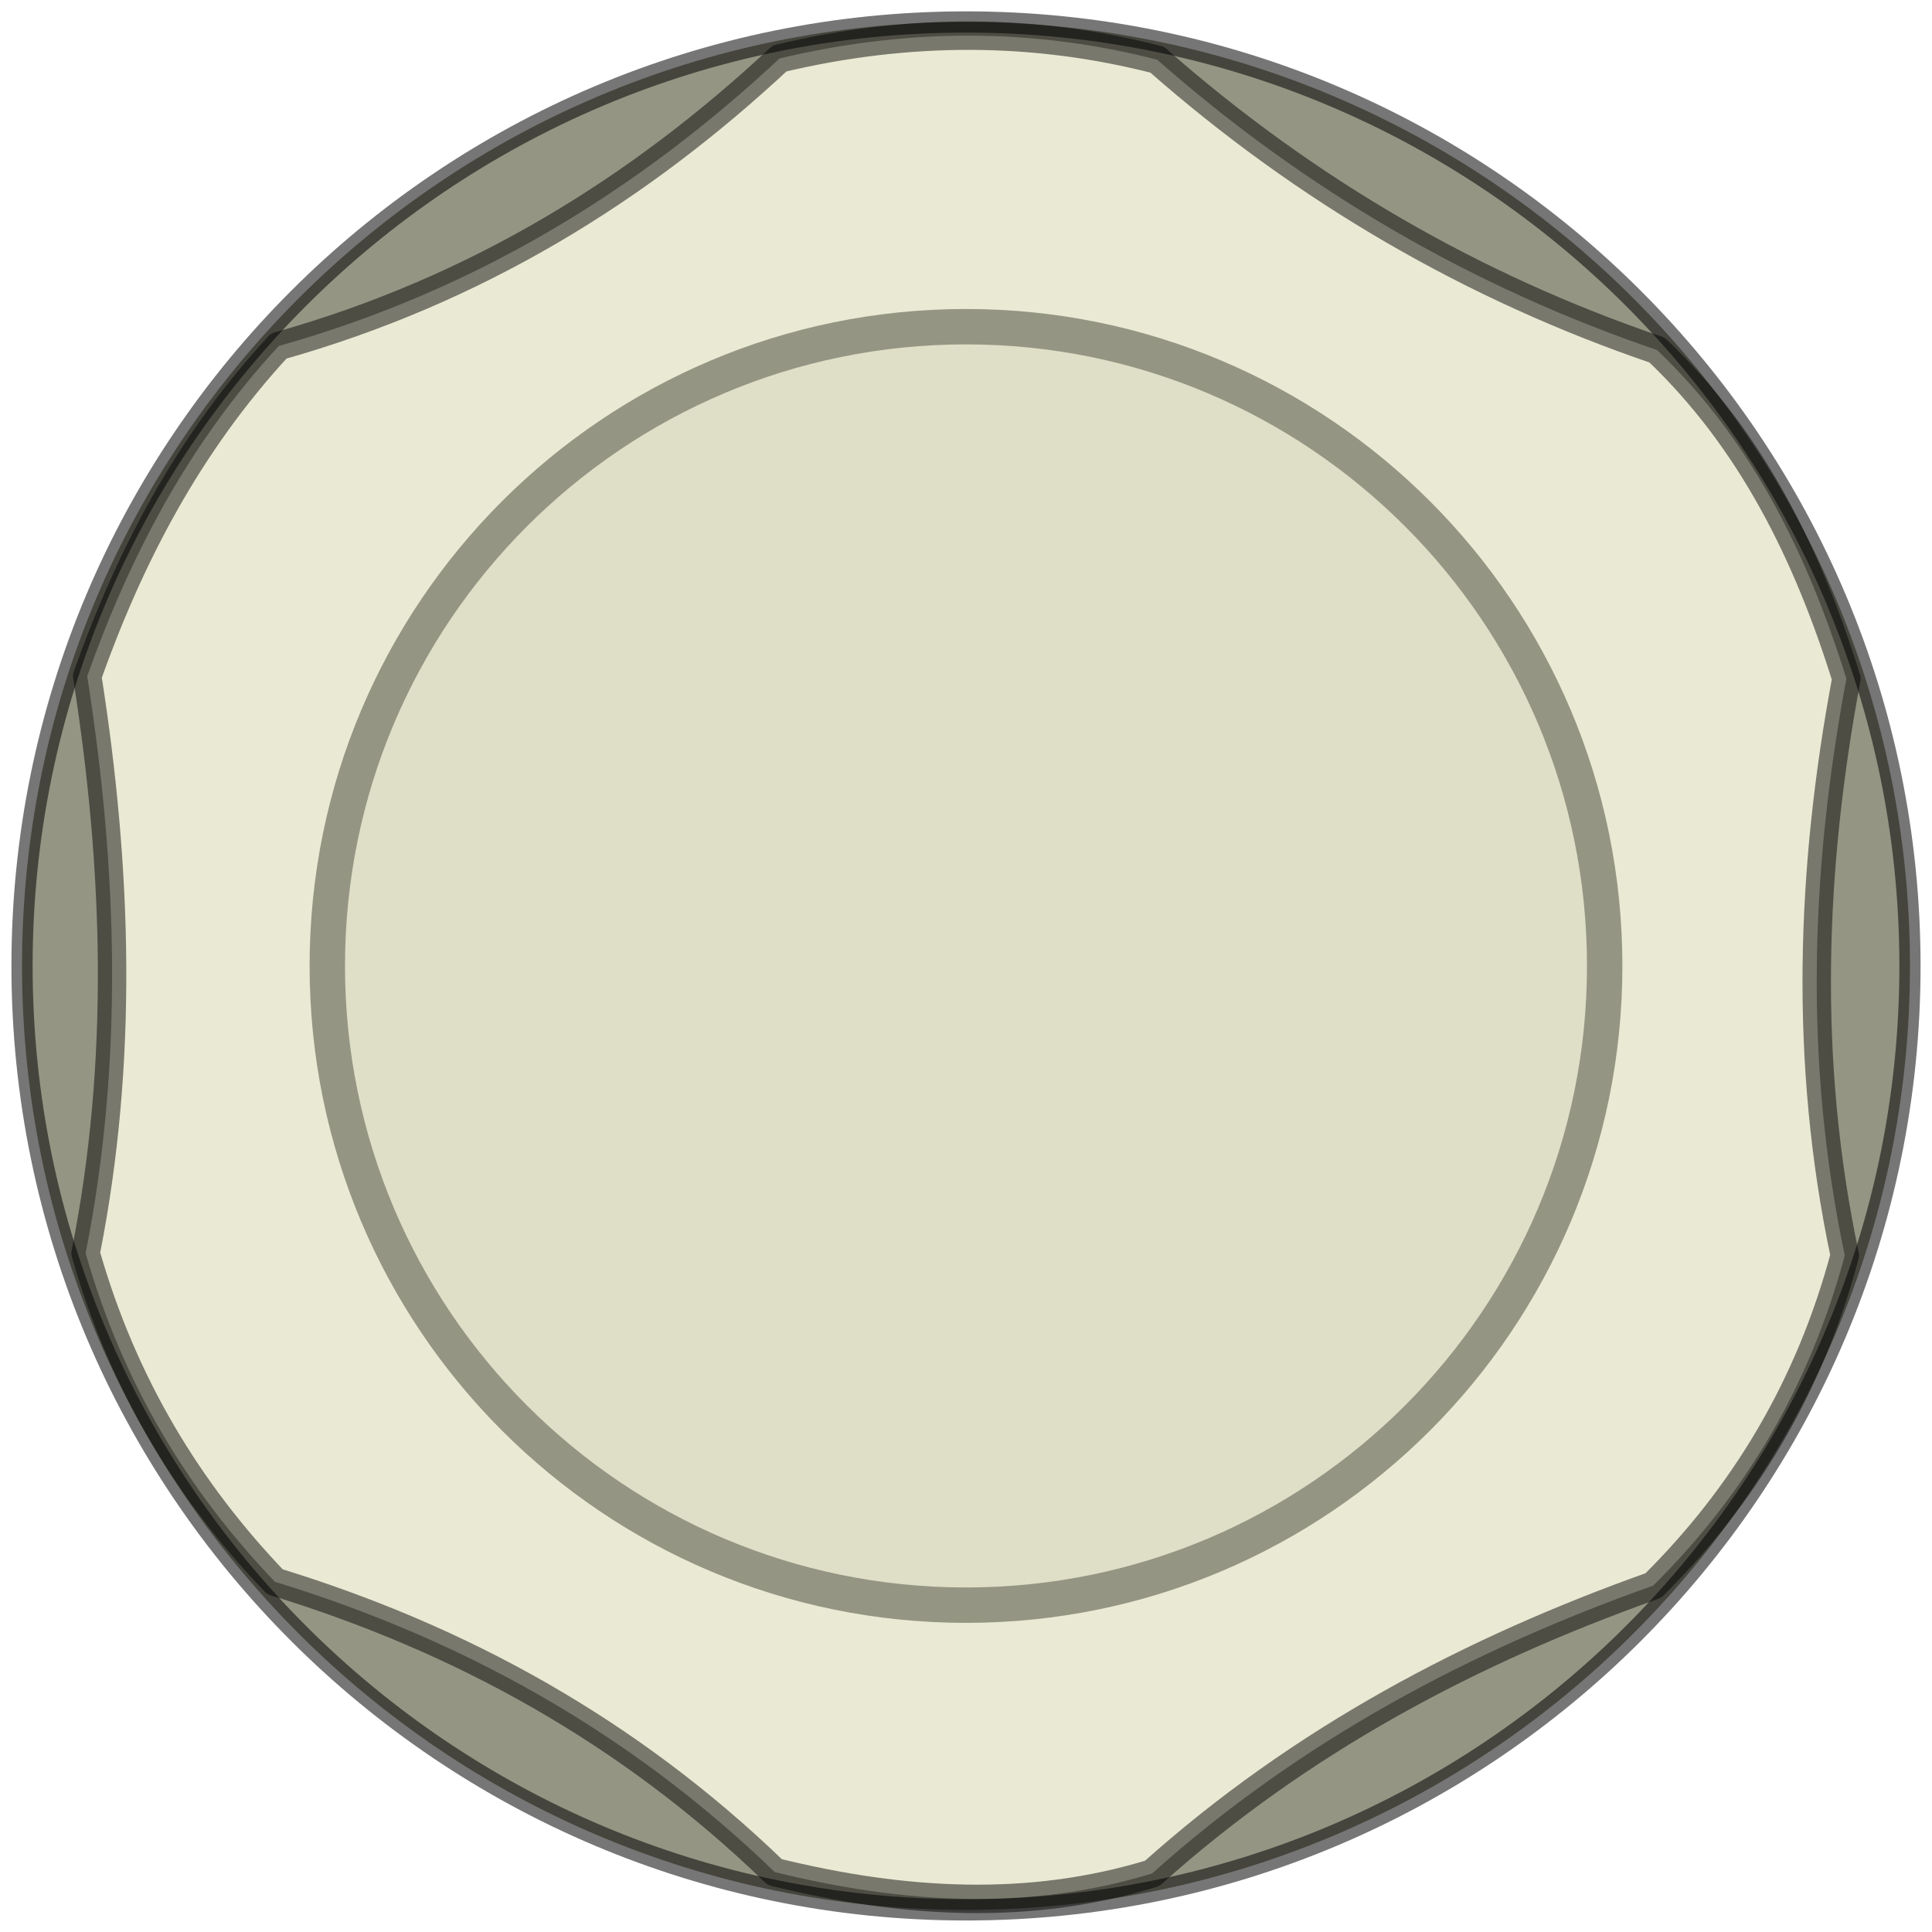
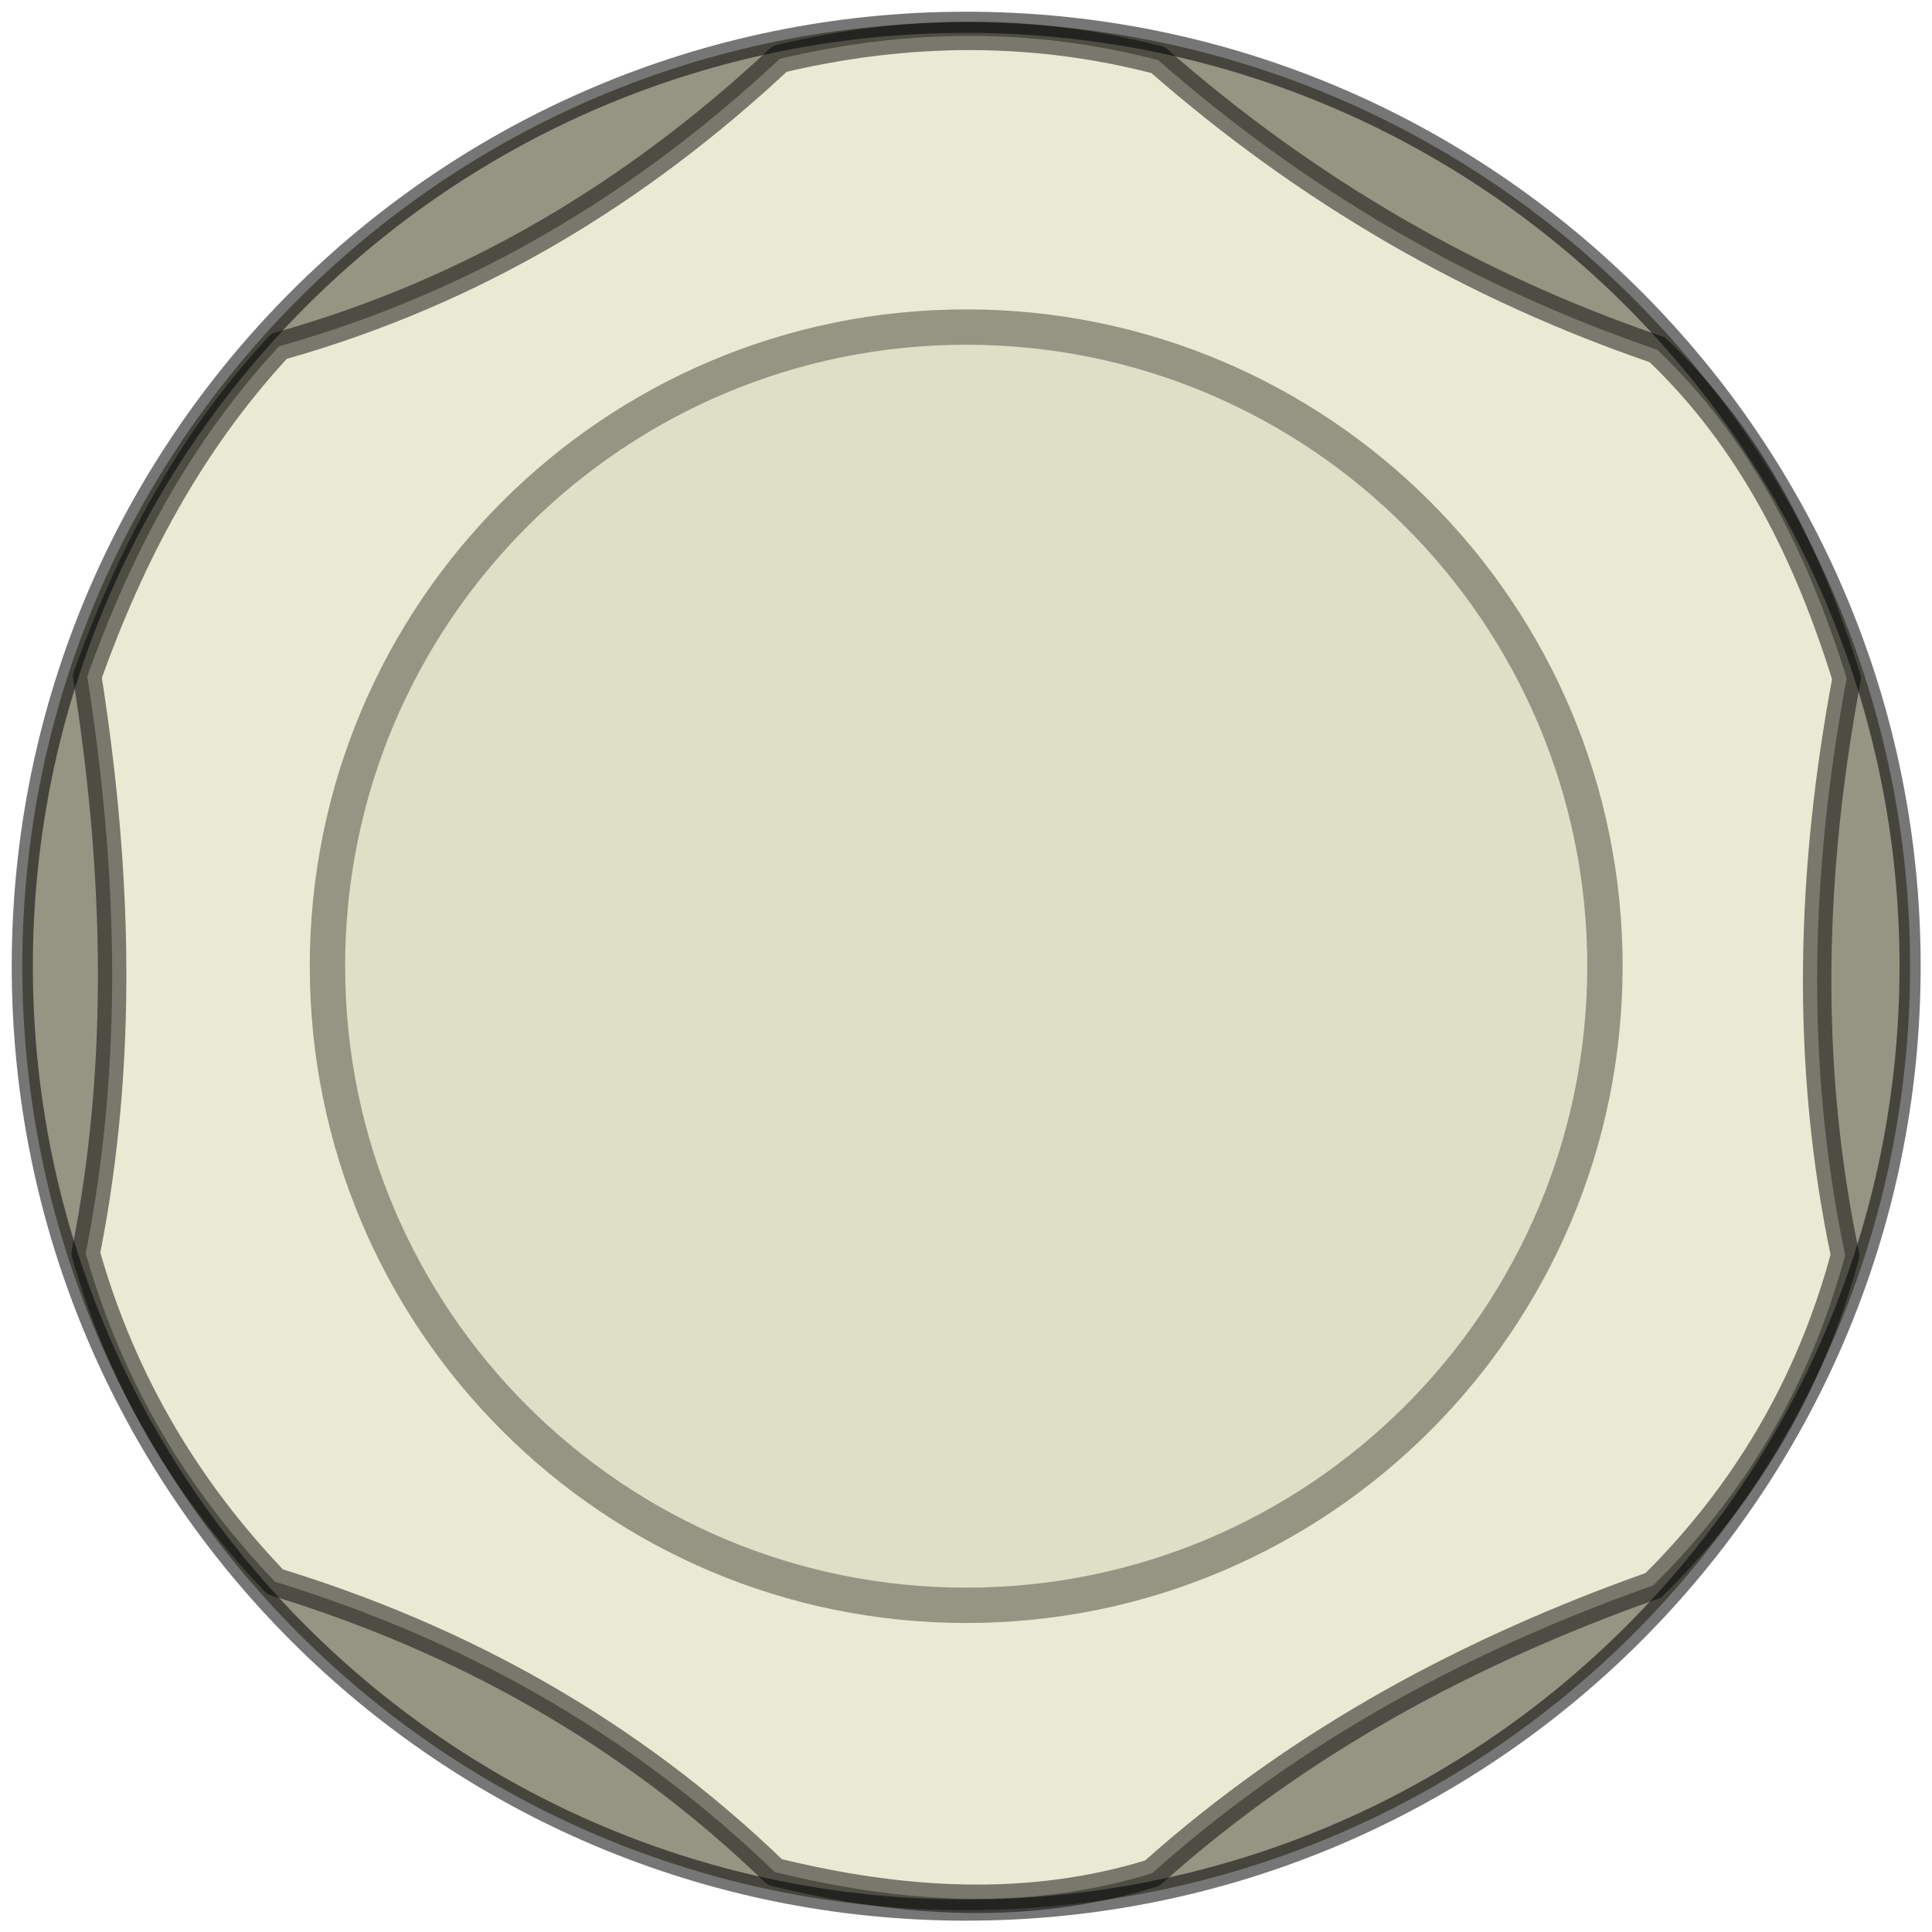
- <svg xmlns="http://www.w3.org/2000/svg" width="19" height="19" viewBox="0 0 5.027 5.027" version="1.1" id="svg113936">
-   <defs id="defs113930" />
-   <g id="layer1" transform="translate(-80.83318,-106.0631)">
-     <g id="g822" transform="matrix(0.8513102,0,0,0.8513102,12.021,16.51603)">
-       <g id="g846" transform="matrix(0.8198819,0,0,0.8198819,14.58128,19.98758)">
-         <circle r="3.519" cy="107.518" cx="84.405" id="circle7902" style="opacity:1;fill:#959584;fill-opacity:1;stroke:#000000;stroke-width:0.079;stroke-linecap:round;stroke-linejoin:round;stroke-miterlimit:0;stroke-dasharray:none;stroke-dashoffset:0;stroke-opacity:0.537" />
-         <path style="opacity:1;fill:#eaead4;fill-opacity:1;stroke:#000000;stroke-width:0.106;stroke-linecap:round;stroke-linejoin:round;stroke-miterlimit:0;stroke-dasharray:none;stroke-dashoffset:0;stroke-opacity:0.488" d="m 85.119,104.14 c -0.457,-0.118 -0.926,-0.12 -1.409,-0.005 -0.524,0.489 -1.132,0.865 -1.867,1.072 -0.339,0.367 -0.556,0.787 -0.714,1.231 0.113,0.719 0.136,1.437 -0.006,2.151 0.14,0.491 0.385,0.89 0.706,1.225 0.692,0.212 1.32,0.557 1.863,1.082 0.481,0.119 0.952,0.145 1.407,0.005 0.556,-0.498 1.19,-0.832 1.868,-1.073 0.338,-0.335 0.583,-0.74 0.714,-1.231 -0.153,-0.724 -0.127,-1.439 0.006,-2.15 -0.145,-0.465 -0.354,-0.89 -0.706,-1.225 -0.687,-0.234 -1.308,-0.594 -1.863,-1.082 z" id="path7904" />
-         <ellipse ry="2.383" rx="2.381" cy="-107.518" cx="84.405" id="ellipse7906" style="opacity:1;fill:#dfdfc7;fill-opacity:1;stroke:#959584;stroke-width:0.132;stroke-linecap:round;stroke-linejoin:round;stroke-miterlimit:4;stroke-dasharray:none;stroke-dashoffset:0;stroke-opacity:1" transform="scale(1,-1)" />
-       </g>
-     </g>
-   </g>
+ <svg xmlns="http://www.w3.org/2000/svg" width="19" height="19" version="1.1" viewBox="0 0 5.027 5.027">
+   <circle cx="2.514" cy="2.514" r="2.456" fill="#959584" stroke="#000000" stroke-linecap="round" stroke-linejoin="round" stroke-miterlimit="0" stroke-opacity=".537" stroke-width=".055" />
+   <path d="m3.012 0.156c-0.319-0.083-0.646-0.083-0.983-3e-3 -0.365 0.341-0.79 0.604-1.303 0.748-0.237 0.256-0.388 0.549-0.499 0.859 0.079 0.502 0.095 1.003-0.004 1.501 0.097 0.342 0.269 0.621 0.493 0.855 0.483 0.148 0.921 0.389 1.3 0.755 0.336 0.083 0.665 0.101 0.982 3e-3 0.388-0.347 0.83-0.581 1.304-0.749 0.236-0.234 0.407-0.517 0.499-0.859-0.106-0.505-0.089-1.005 0.004-1.501-0.101-0.325-0.247-0.621-0.493-0.855-0.48-0.164-0.913-0.415-1.3-0.755z" fill="#eaead4" stroke="#000000" stroke-linecap="round" stroke-linejoin="round" stroke-miterlimit="0" stroke-opacity=".488" stroke-width=".074" />
+   <ellipse transform="scale(1,-1)" cx="2.514" cy="-2.514" rx="1.662" ry="1.663" fill="#dfdfc7" stroke="#959584" stroke-linecap="round" stroke-linejoin="round" stroke-width=".092" />
</svg>
